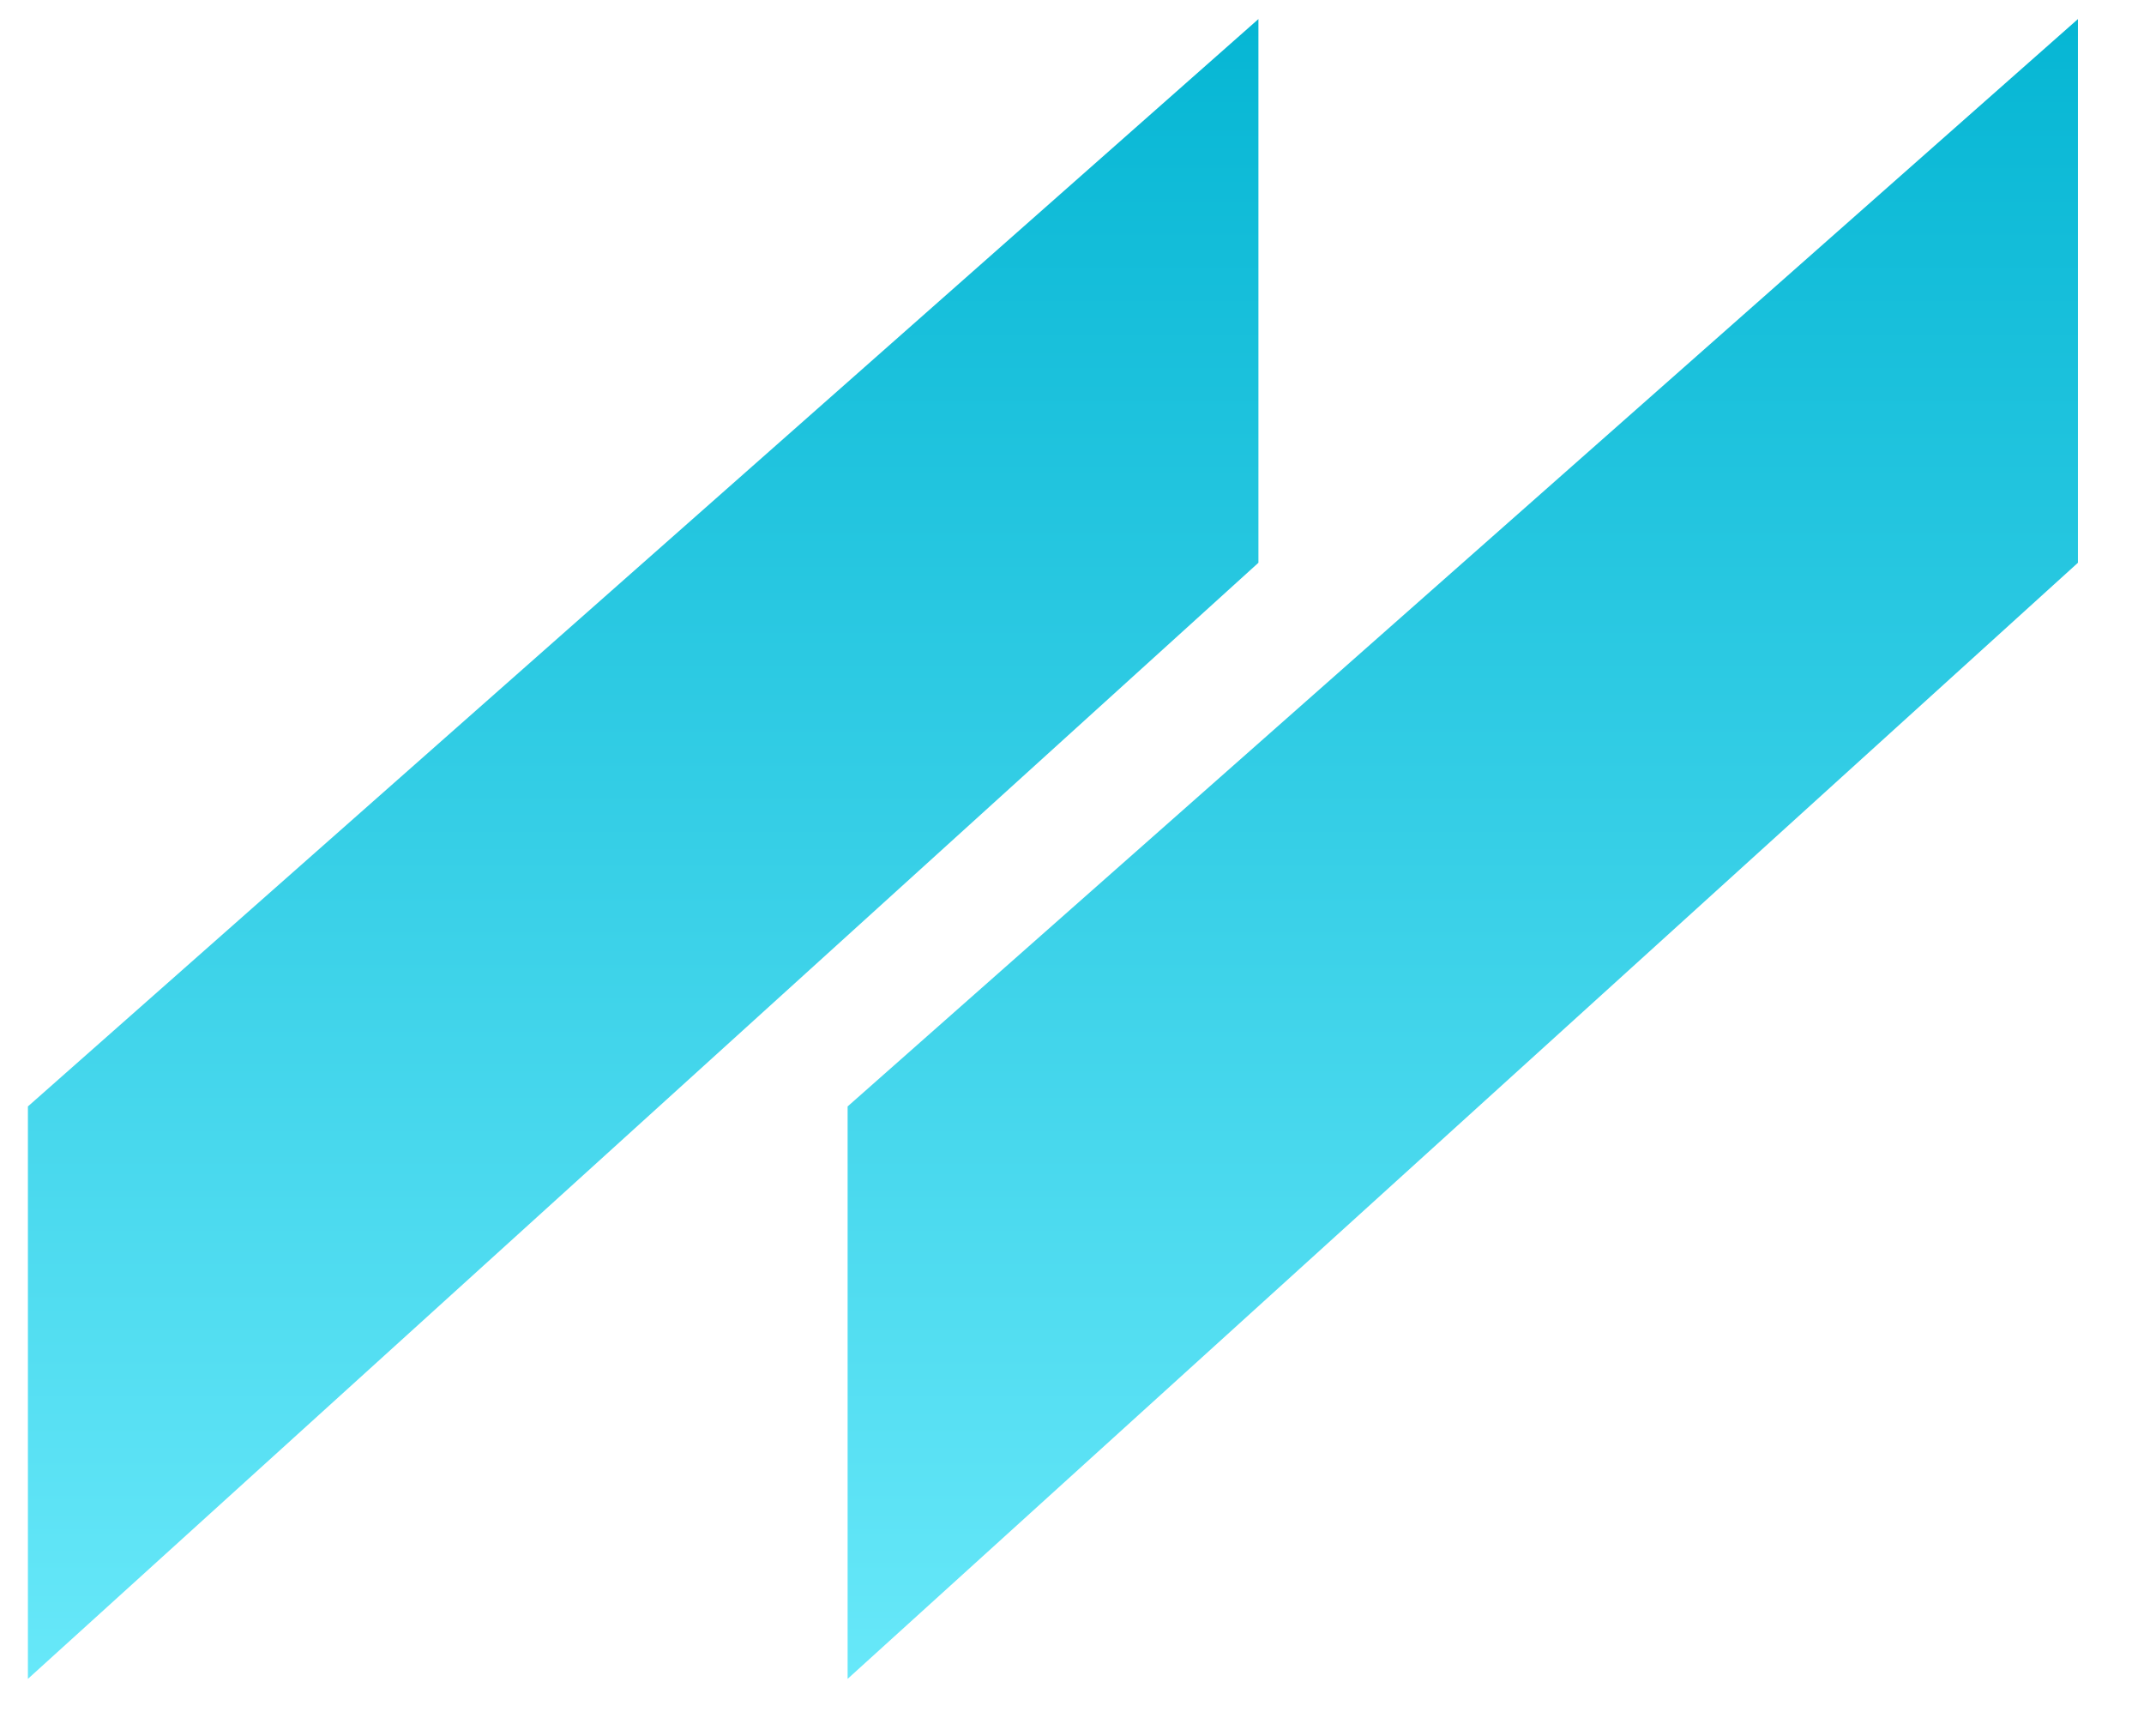
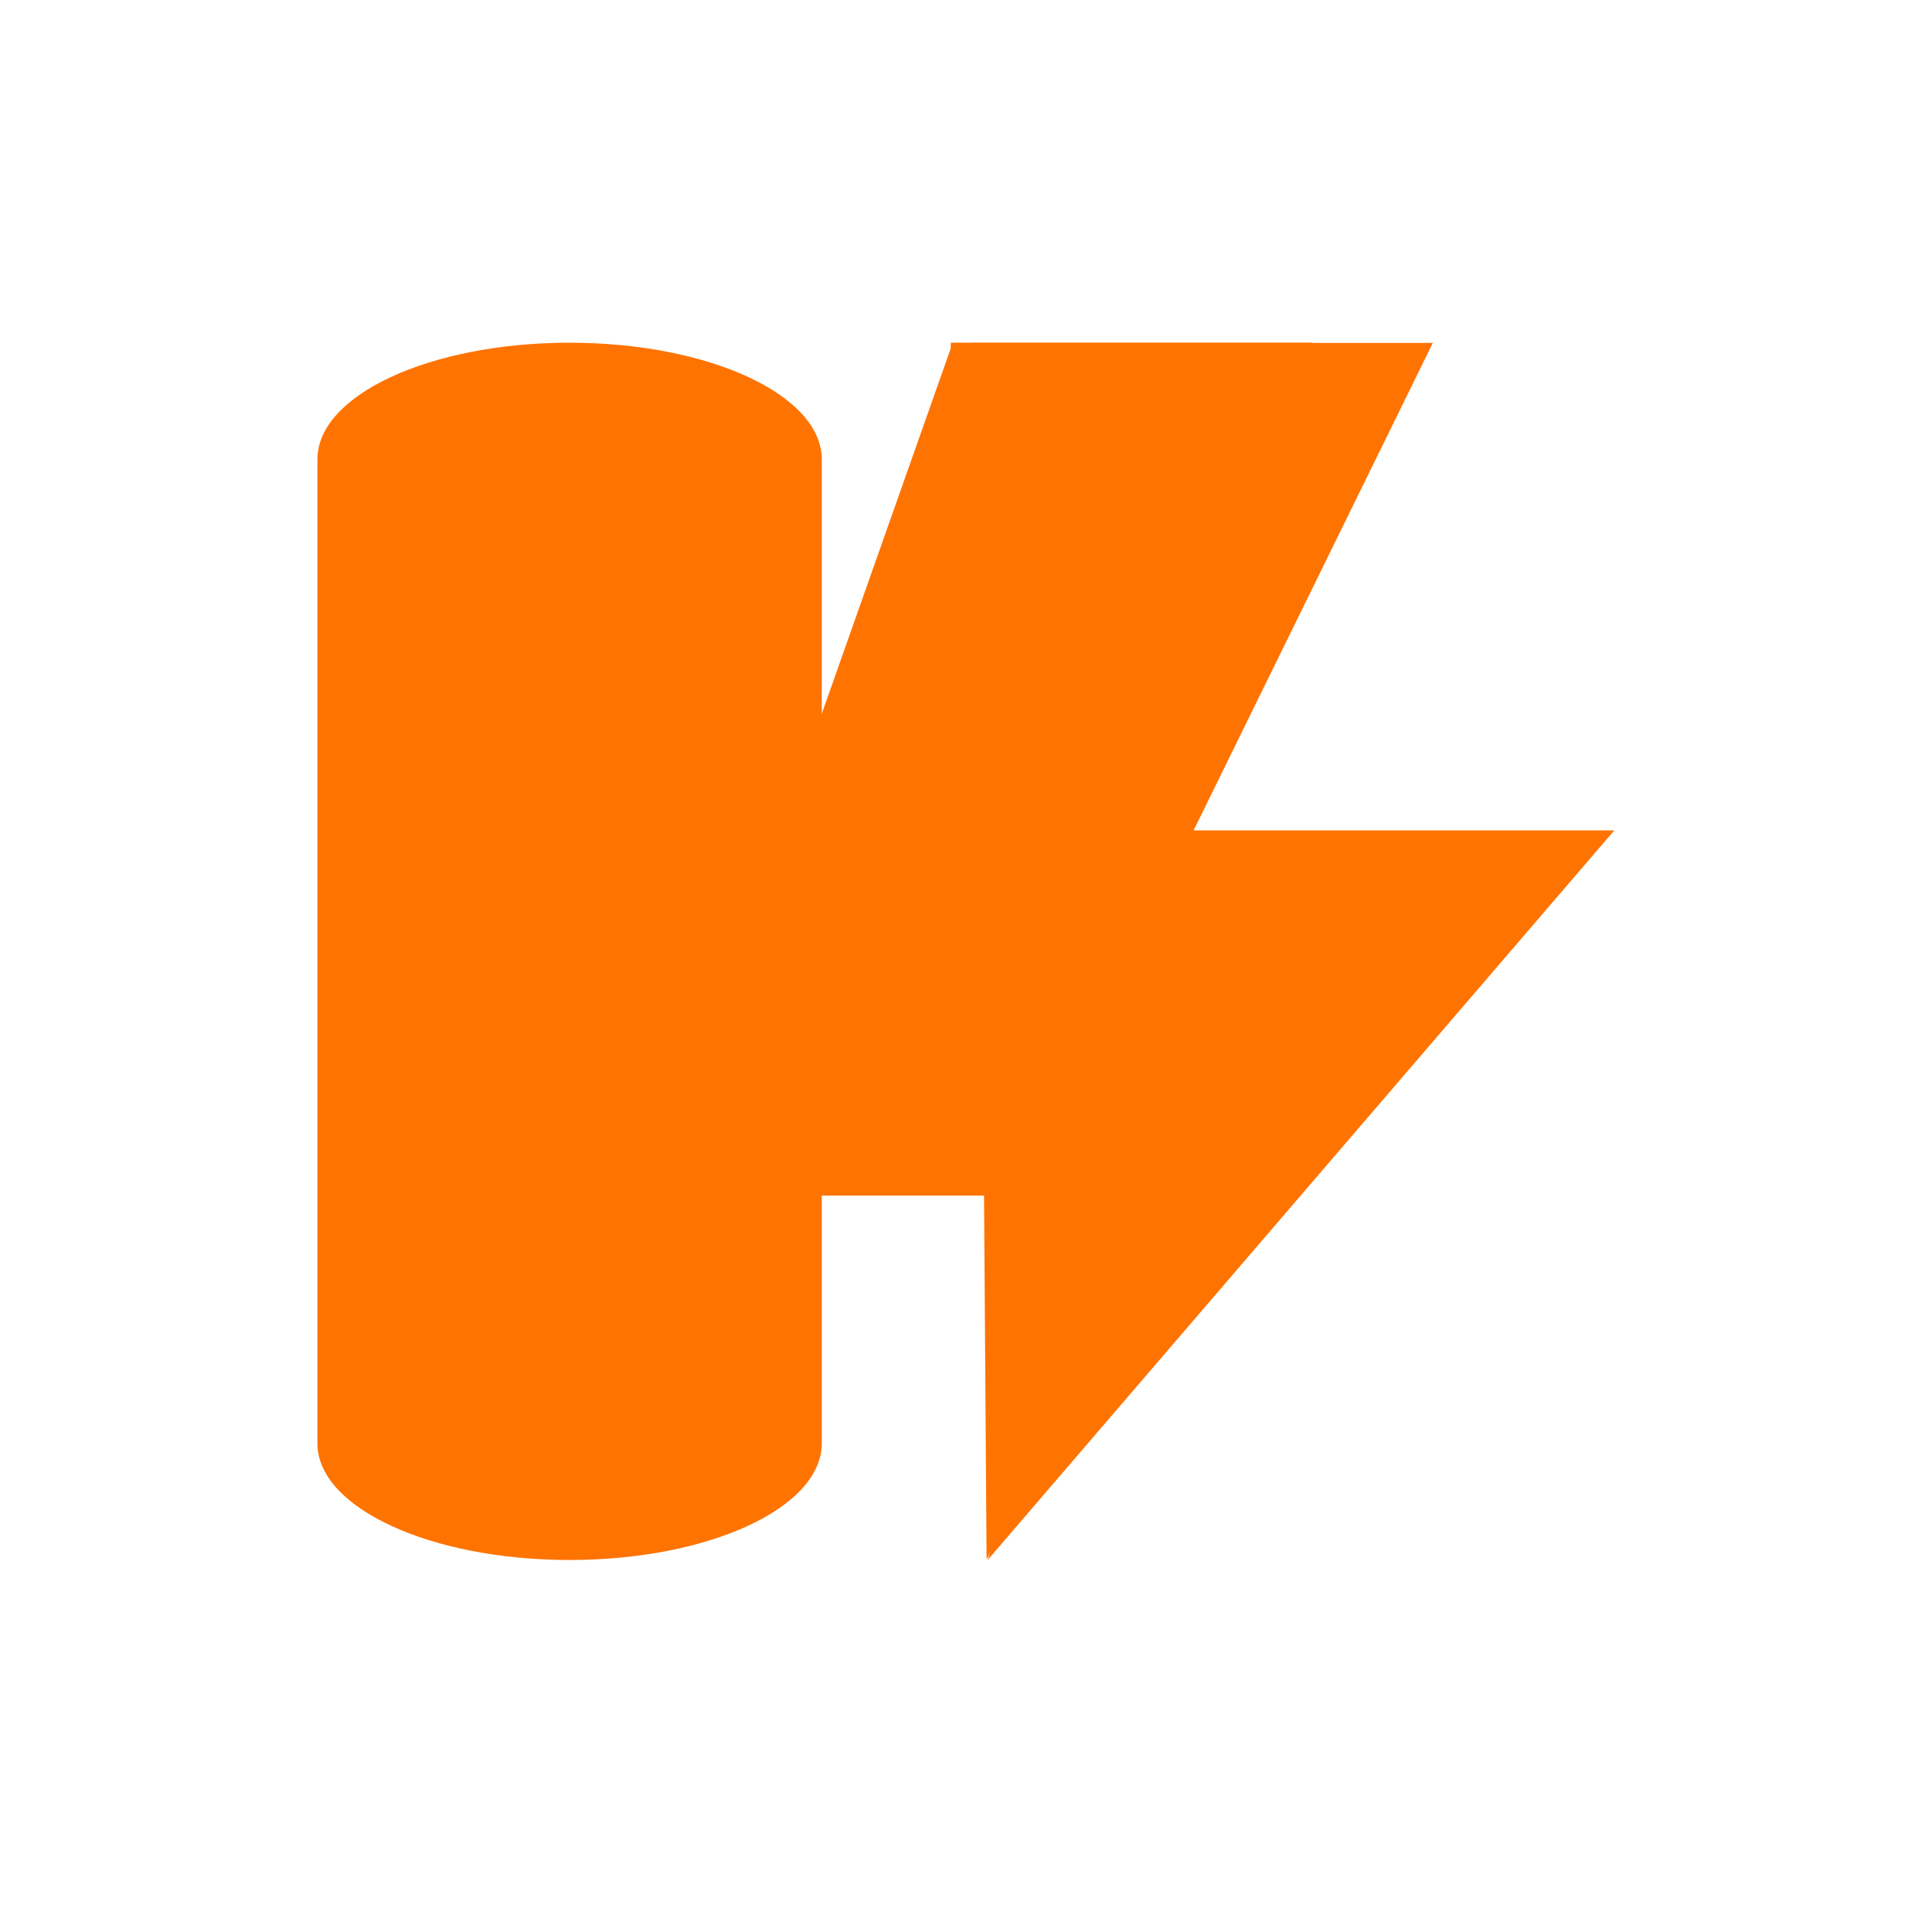
- <svg xmlns="http://www.w3.org/2000/svg" xmlns:xlink="http://www.w3.org/1999/xlink" version="1.1" preserveAspectRatio="xMidYMid meet" viewBox="344.564 330.278 111.737 91.218" width="53.87" height="43.61">
+ <svg xmlns="http://www.w3.org/2000/svg" width="500" zoomAndPan="magnify" viewBox="0 0 375 375" height="500" preserveAspectRatio="xMidYMid meet" version="1.2">
  <defs>
-     <path d="M453.3 331.28L453.3 359.85L388.64 418.5L388.64 388.42L453.3 331.28Z" id="aFZf6T5ED" />
-     <linearGradient id="gradientb2ThqnP5Op" gradientUnits="userSpaceOnUse" x1="420.97" y1="331.28" x2="420.97" y2="418.5">
-       <stop style="stop-color: #06b6d4;stop-opacity: 1" offset="0%" />
-       <stop style="stop-color: #67e8f9;stop-opacity: 1" offset="100%" />
-     </linearGradient>
-     <path d="M410.23 331.28L410.23 359.85L345.56 418.5L345.56 388.42L410.23 331.28Z" id="a9fehgwfM" />
-     <linearGradient id="gradientk1wNV9Ostb" gradientUnits="userSpaceOnUse" x1="377.89" y1="331.28" x2="377.89" y2="418.5">
-       <stop style="stop-color: #06b6d4;stop-opacity: 1" offset="0%" />
-       <stop style="stop-color: #67e8f9;stop-opacity: 1" offset="100%" />
-     </linearGradient>
+     <clipPath id="8a673ddae5">
+       <path d="M 61.613 66.52 L 159.504 66.52 L 159.504 302.836 L 61.613 302.836 Z M 61.613 66.52 " />
+     </clipPath>
+     <clipPath id="8956071e1d">
+       <path d="M 159.504 280.168 C 159.504 292.664 137.59 302.793 110.559 302.793 C 83.527 302.793 61.613 292.664 61.613 280.168 L 61.613 89.148 C 61.613 76.652 83.527 66.52 110.559 66.52 C 137.59 66.52 159.504 76.652 159.504 89.148 Z M 159.504 280.168 " />
+     </clipPath>
+     <clipPath id="ad84030045">
+       <path d="M 159.508 66.523 L 313.461 66.523 L 313.461 303 L 159.508 303 Z M 159.508 66.523 " />
+     </clipPath>
+     <clipPath id="ef3858d47e">
+       <path d="M 116.973 184.66 L 236.012 184.66 L 236.012 232.059 L 116.973 232.059 Z M 116.973 184.66 " />
+     </clipPath>
+     <clipPath id="838fcef7de">
+       <path d="M 138 66 L 215 66 L 215 208 L 138 208 Z M 138 66 " />
+     </clipPath>
+     <clipPath id="ebdf18d0bd">
+       <path d="M 138.941 196.816 L 184.93 66.516 L 214.047 76.789 L 168.055 207.094 Z M 138.941 196.816 " />
+     </clipPath>
+     <clipPath id="7cd5095c82">
+       <path d="M 184.551 66.523 L 254.773 66.523 L 254.773 97.398 L 184.551 97.398 Z M 184.551 66.523 " />
+     </clipPath>
+     <clipPath id="3c95d0dd5b">
+       <path d="M 190 195 L 241 195 L 241 303 L 190 303 Z M 190 195 " />
+     </clipPath>
+     <clipPath id="6c52b5ed22">
+       <path d="M 216.141 308.477 L 166.852 296.859 L 190.762 195.395 L 240.051 207.012 Z M 216.141 308.477 " />
+     </clipPath>
+     <clipPath id="9fdafc79fe">
+       <path d="M 191.496 302.668 L 190.742 195.48 L 240.027 207.094 Z M 191.496 302.668 " />
+     </clipPath>
  </defs>
-   <g>
-     <g>
-       <use xlink:href="#aFZf6T5ED" opacity="1" fill="url(#gradientb2ThqnP5Op)" />
+   <g id="b9da77dca9">
+     <g clip-rule="nonzero" clip-path="url(#8a673ddae5)">
+       <g clip-rule="nonzero" clip-path="url(#8956071e1d)">
+         <path style=" stroke:none;fill-rule:nonzero;fill:#ff7300;fill-opacity:1;" d="M 159.504 66.52 L 159.504 302.836 L 61.613 302.836 L 61.613 66.52 Z M 159.504 66.52 " />
+       </g>
    </g>
-     <g>
-       <use xlink:href="#a9fehgwfM" opacity="1" fill="url(#gradientk1wNV9Ostb)" />
+     <g clip-rule="nonzero" clip-path="url(#ad84030045)">
+       <path style=" stroke:none;fill-rule:nonzero;fill:#ff7300;fill-opacity:1;" d="M 188.465 66.562 L 278.109 66.562 L 231.68 161.18 L 313.336 161.18 L 191.66 302.852 L 223.68 207.445 L 159.641 207.445 Z M 188.465 66.562 " />
+     </g>
+     <g clip-rule="nonzero" clip-path="url(#ef3858d47e)">
+       <path style=" stroke:none;fill-rule:nonzero;fill:#ff7300;fill-opacity:1;" d="M 116.973 184.66 L 236.027 184.66 L 236.027 232.059 L 116.973 232.059 Z M 116.973 184.66 " />
+     </g>
+     <g clip-rule="nonzero" clip-path="url(#838fcef7de)">
+       <g clip-rule="nonzero" clip-path="url(#ebdf18d0bd)">
+         <path style=" stroke:none;fill-rule:nonzero;fill:#ff7300;fill-opacity:1;" d="M 138.941 196.816 L 184.941 66.488 L 214.055 76.762 L 168.055 207.094 Z M 138.941 196.816 " />
+       </g>
+     </g>
+     <g clip-rule="nonzero" clip-path="url(#7cd5095c82)">
+       <path style=" stroke:none;fill-rule:nonzero;fill:#ff7300;fill-opacity:1;" d="M 184.551 66.523 L 254.742 66.523 L 254.742 97.398 L 184.551 97.398 Z M 184.551 66.523 " />
+     </g>
+     <g clip-rule="nonzero" clip-path="url(#3c95d0dd5b)">
+       <g clip-rule="nonzero" clip-path="url(#6c52b5ed22)">
+         <g clip-rule="nonzero" clip-path="url(#9fdafc79fe)">
+           <path style=" stroke:none;fill-rule:nonzero;fill:#ff7300;fill-opacity:1;" d="M 216.141 308.477 L 166.852 296.859 L 190.762 195.395 L 240.051 207.012 Z M 216.141 308.477 " />
+         </g>
+       </g>
    </g>
  </g>
</svg>
